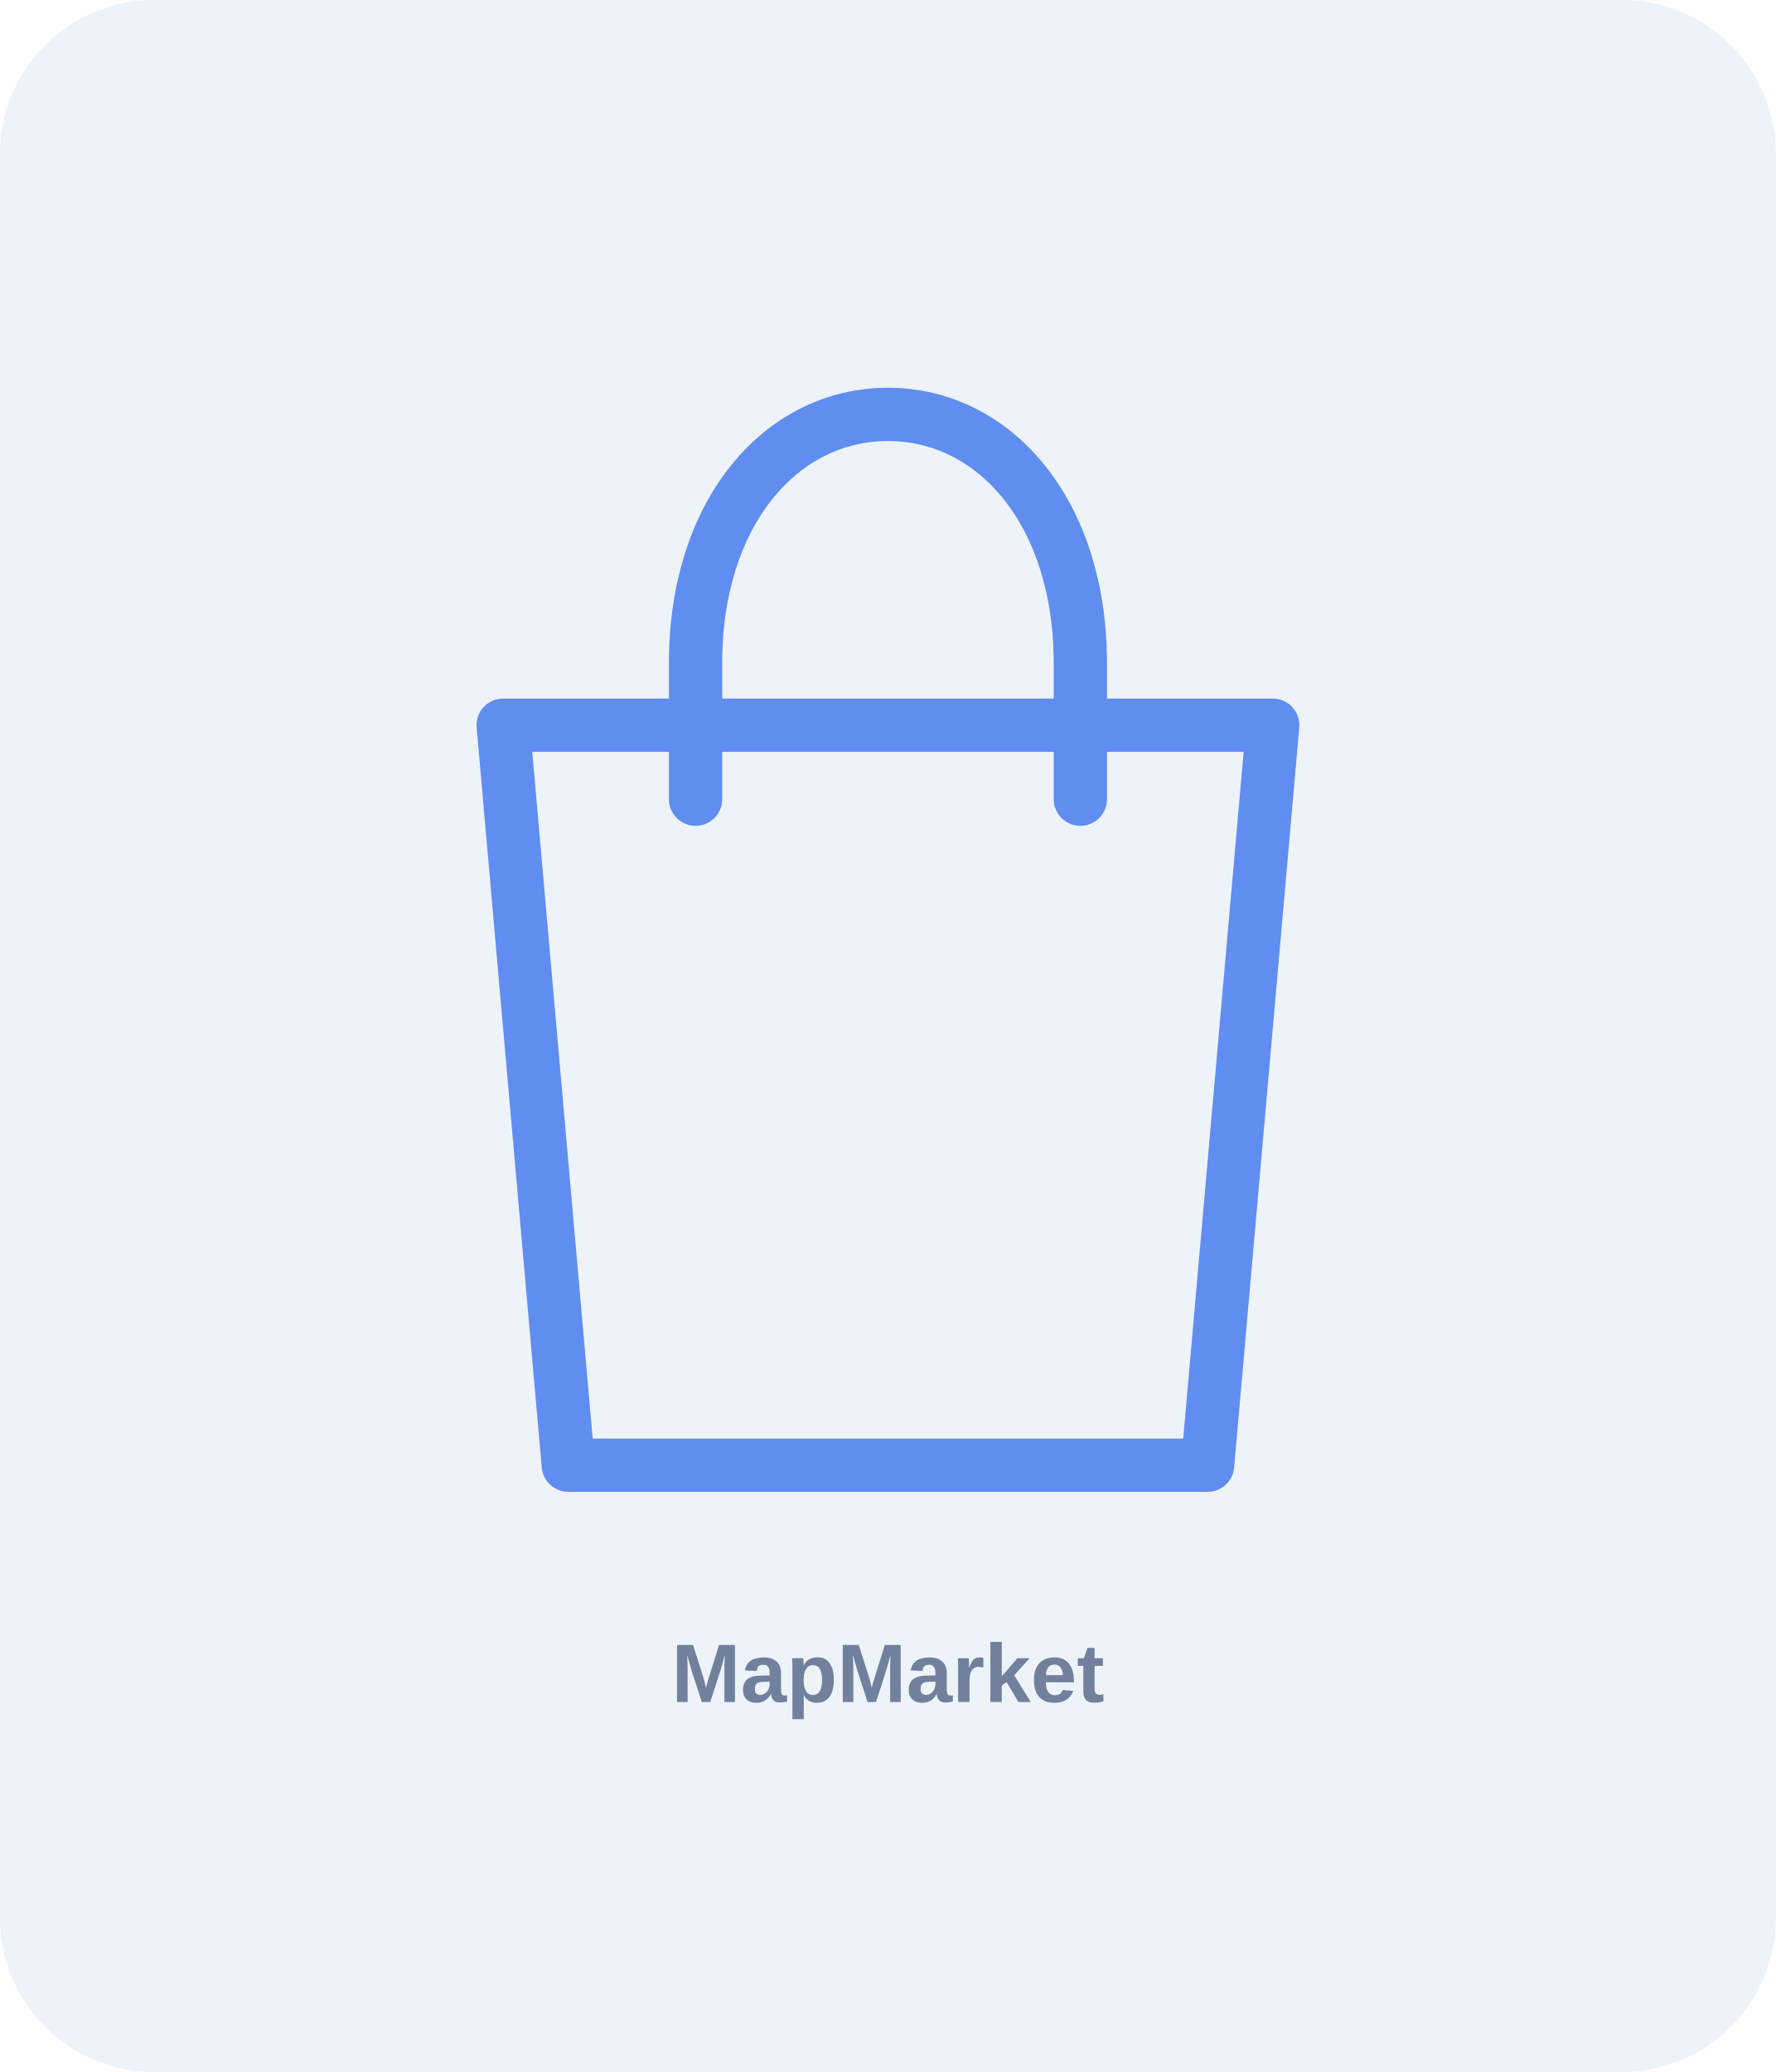
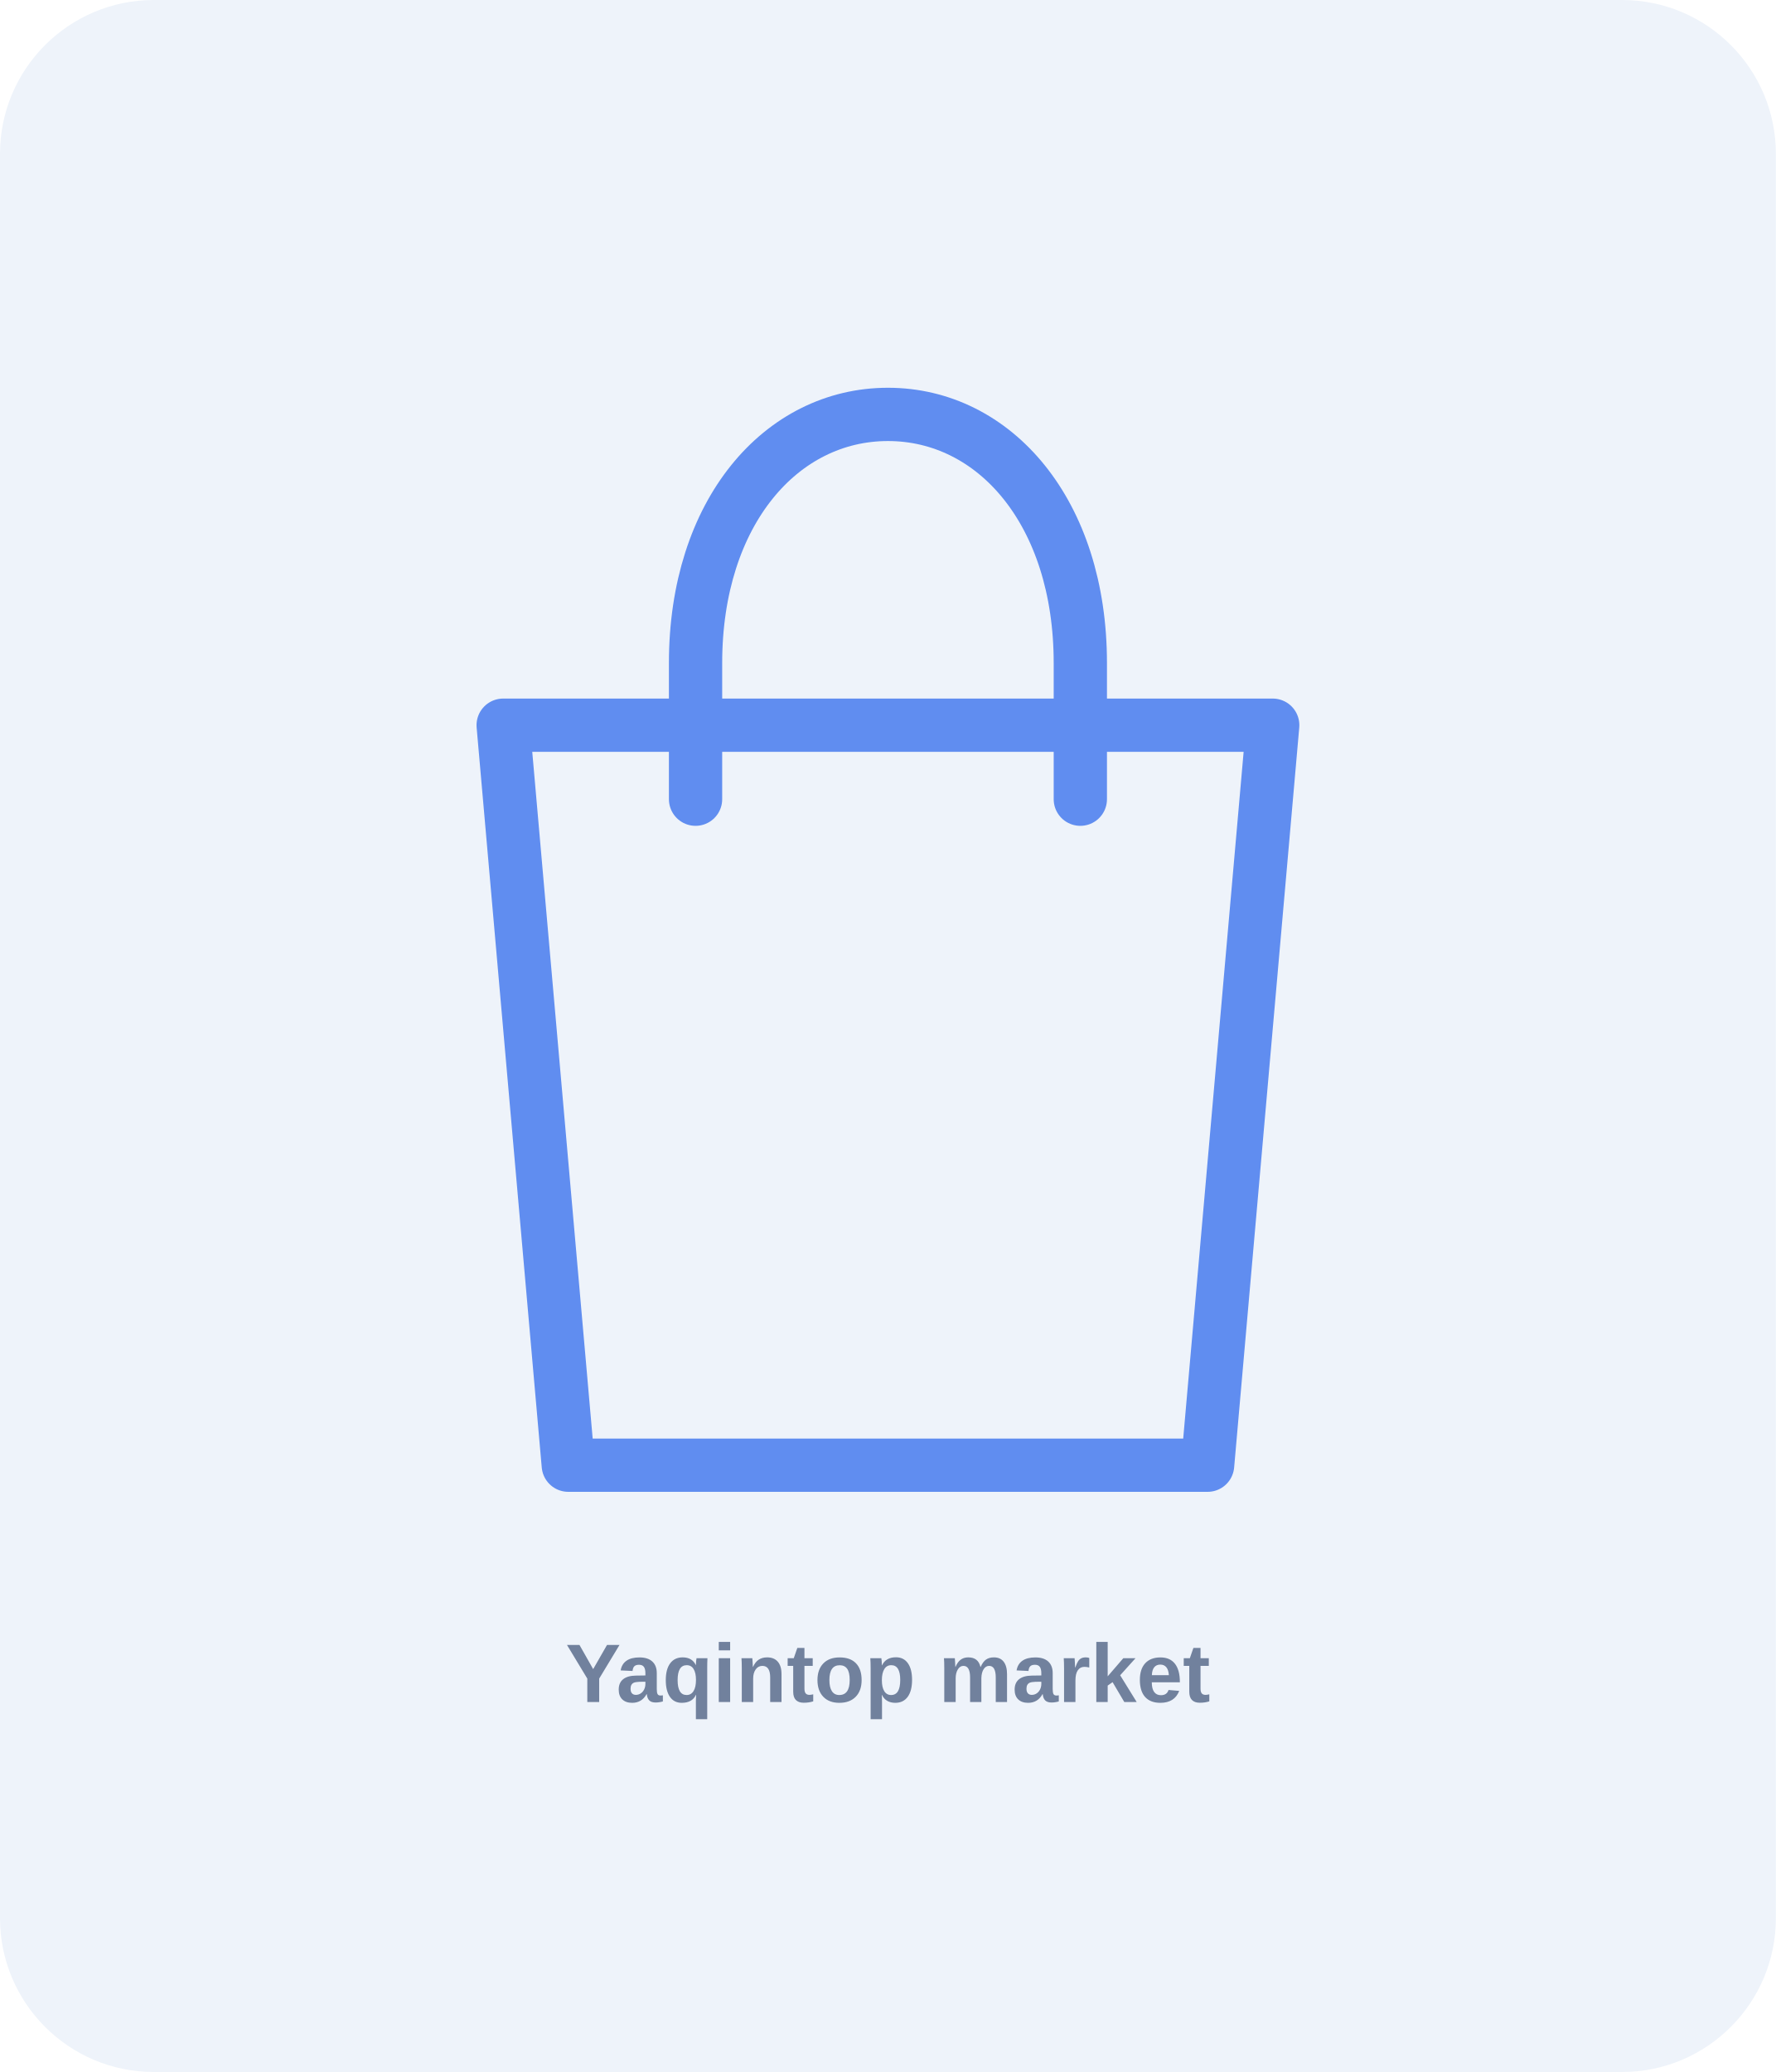
<svg xmlns="http://www.w3.org/2000/svg" viewBox="0 0 600 700">
  <rect width="600" height="700" rx="52" fill="#eef3fa" />
  <g fill="none" stroke="#2463eb" stroke-width="18" stroke-linecap="round" stroke-linejoin="round" opacity=".7">
    <path d="M170 245h260l-22 250H192z" />
    <path d="M235 270v-46c0-51 29-84 65-84s65 33 65 84v46" />
  </g>
-   <text x="300" y="575" text-anchor="middle" font-family="Arial,sans-serif" font-size="28" font-weight="700" fill="#71819d">MapMarket</text>
+   <text x="300" y="575" text-anchor="middle" font-family="Arial,sans-serif" font-size="28" font-weight="700" fill="#71819d">Yaqintop market</text>
</svg>
